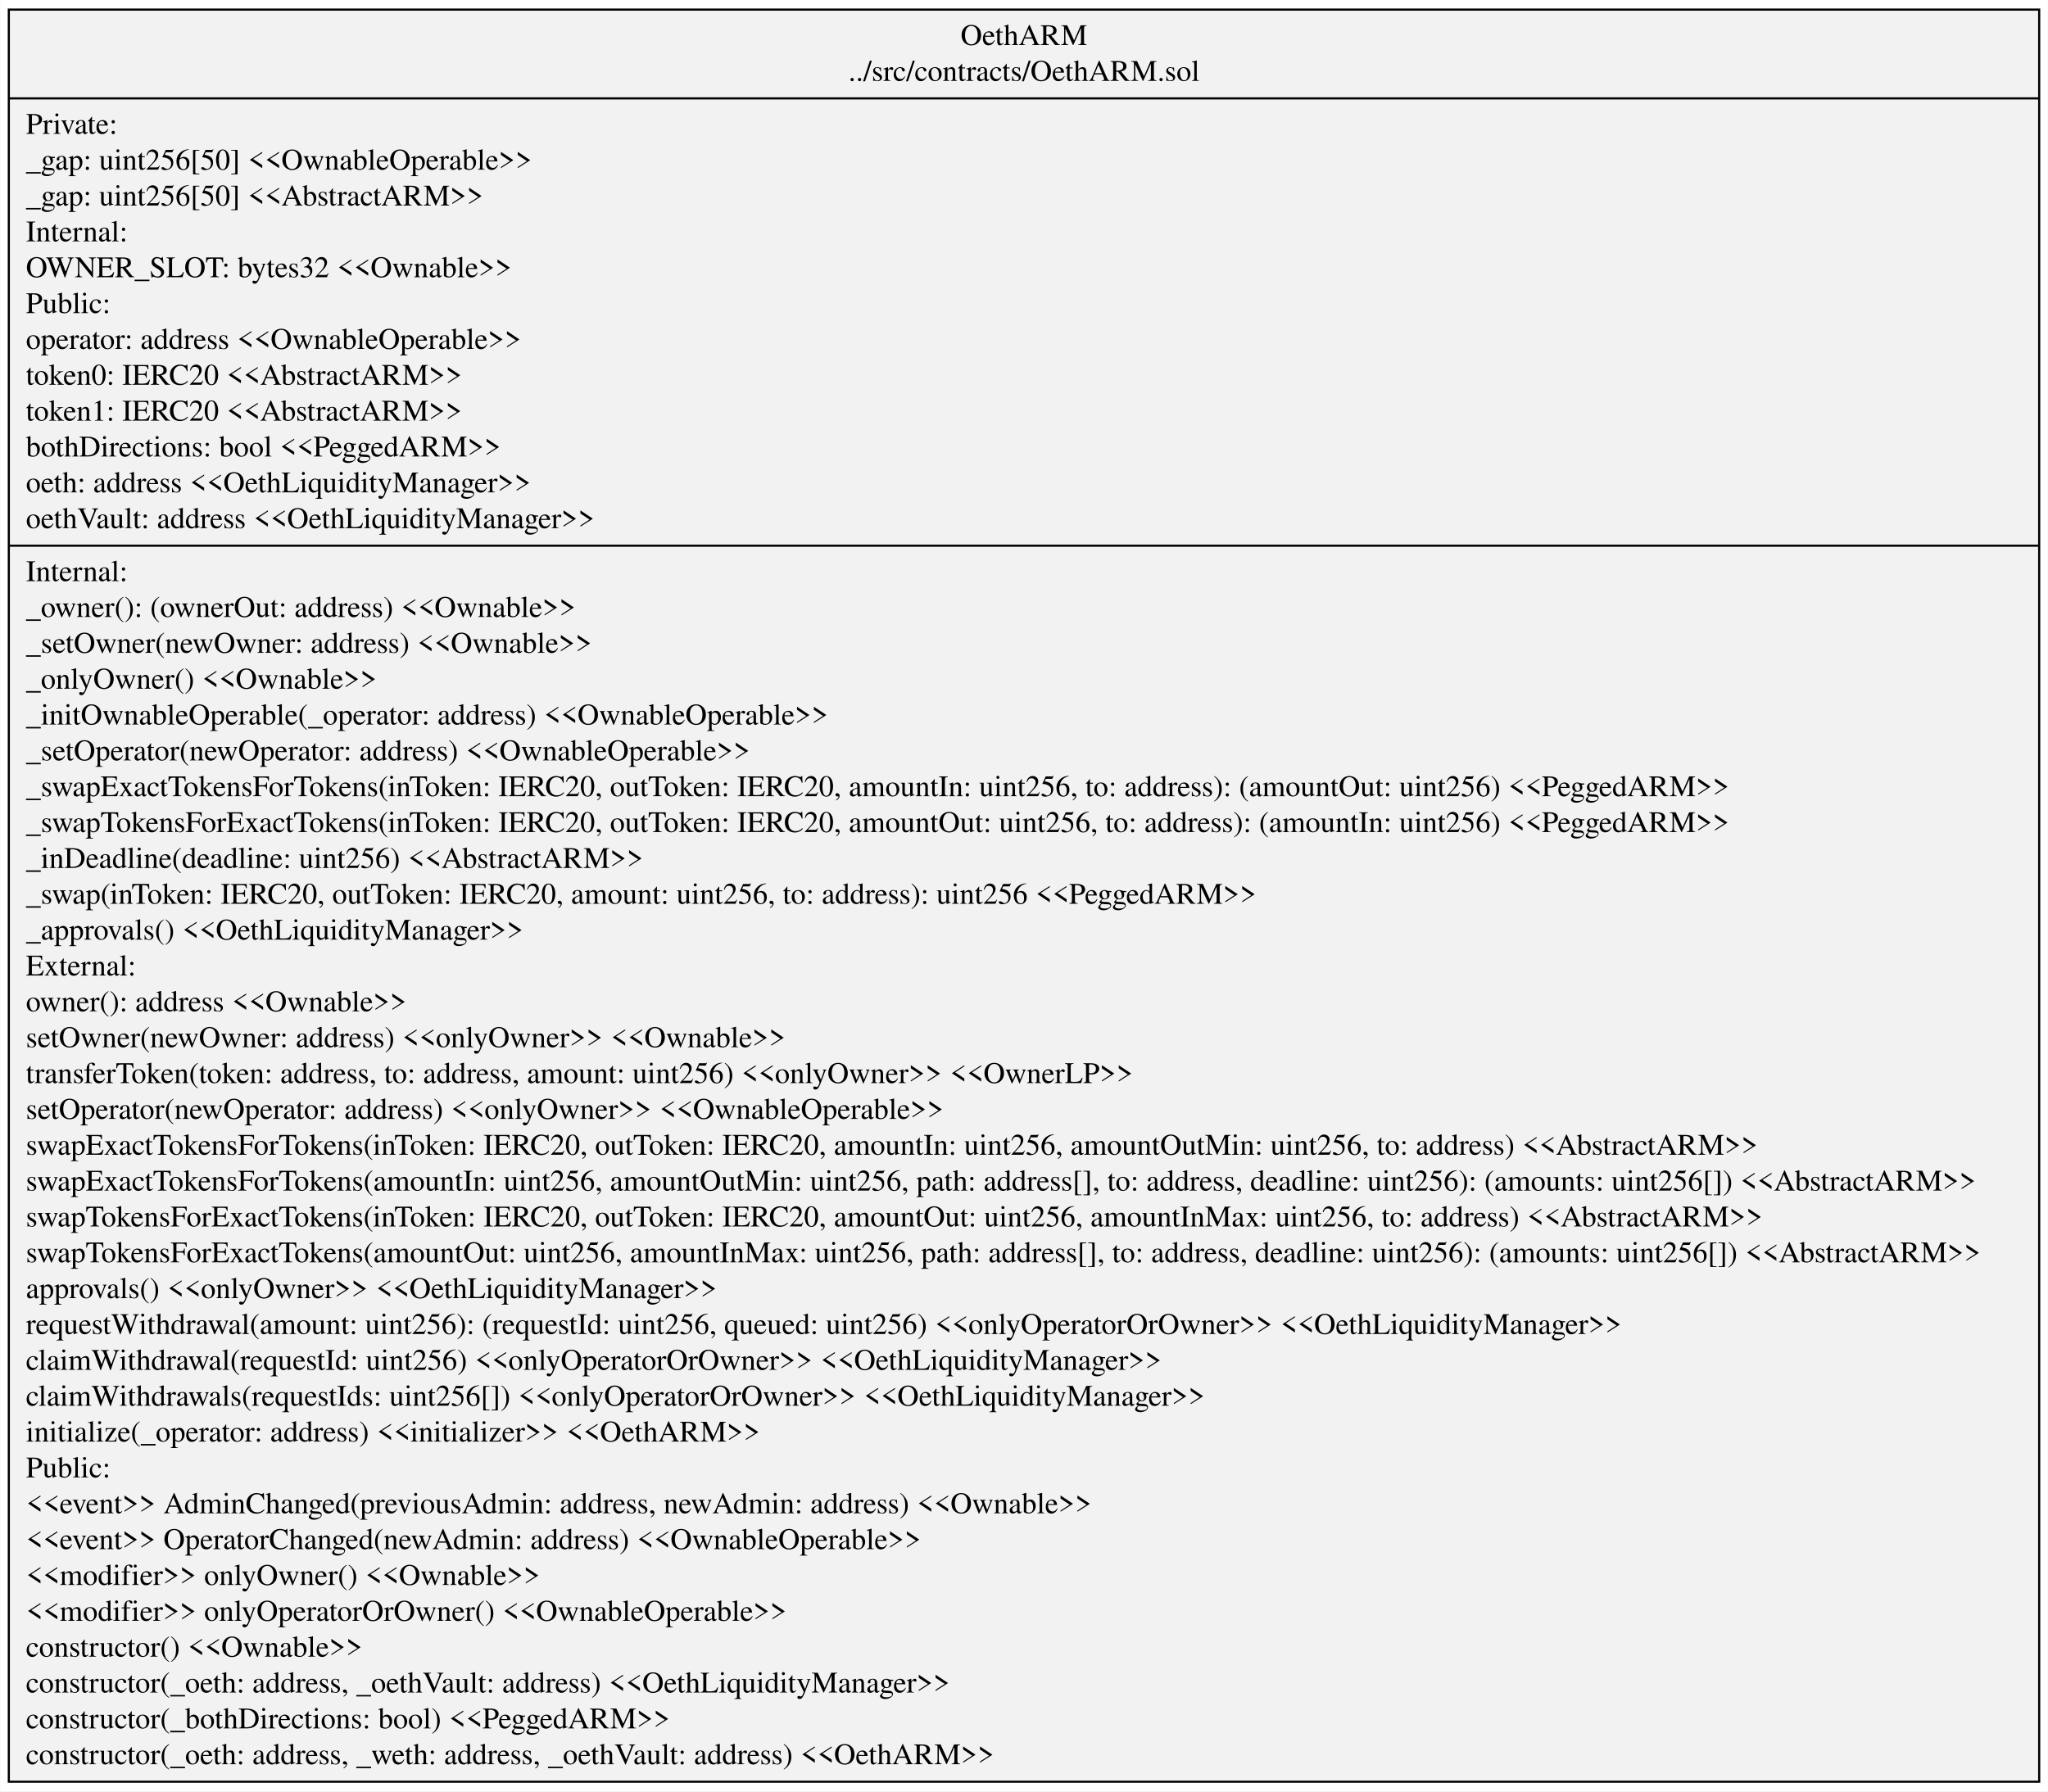
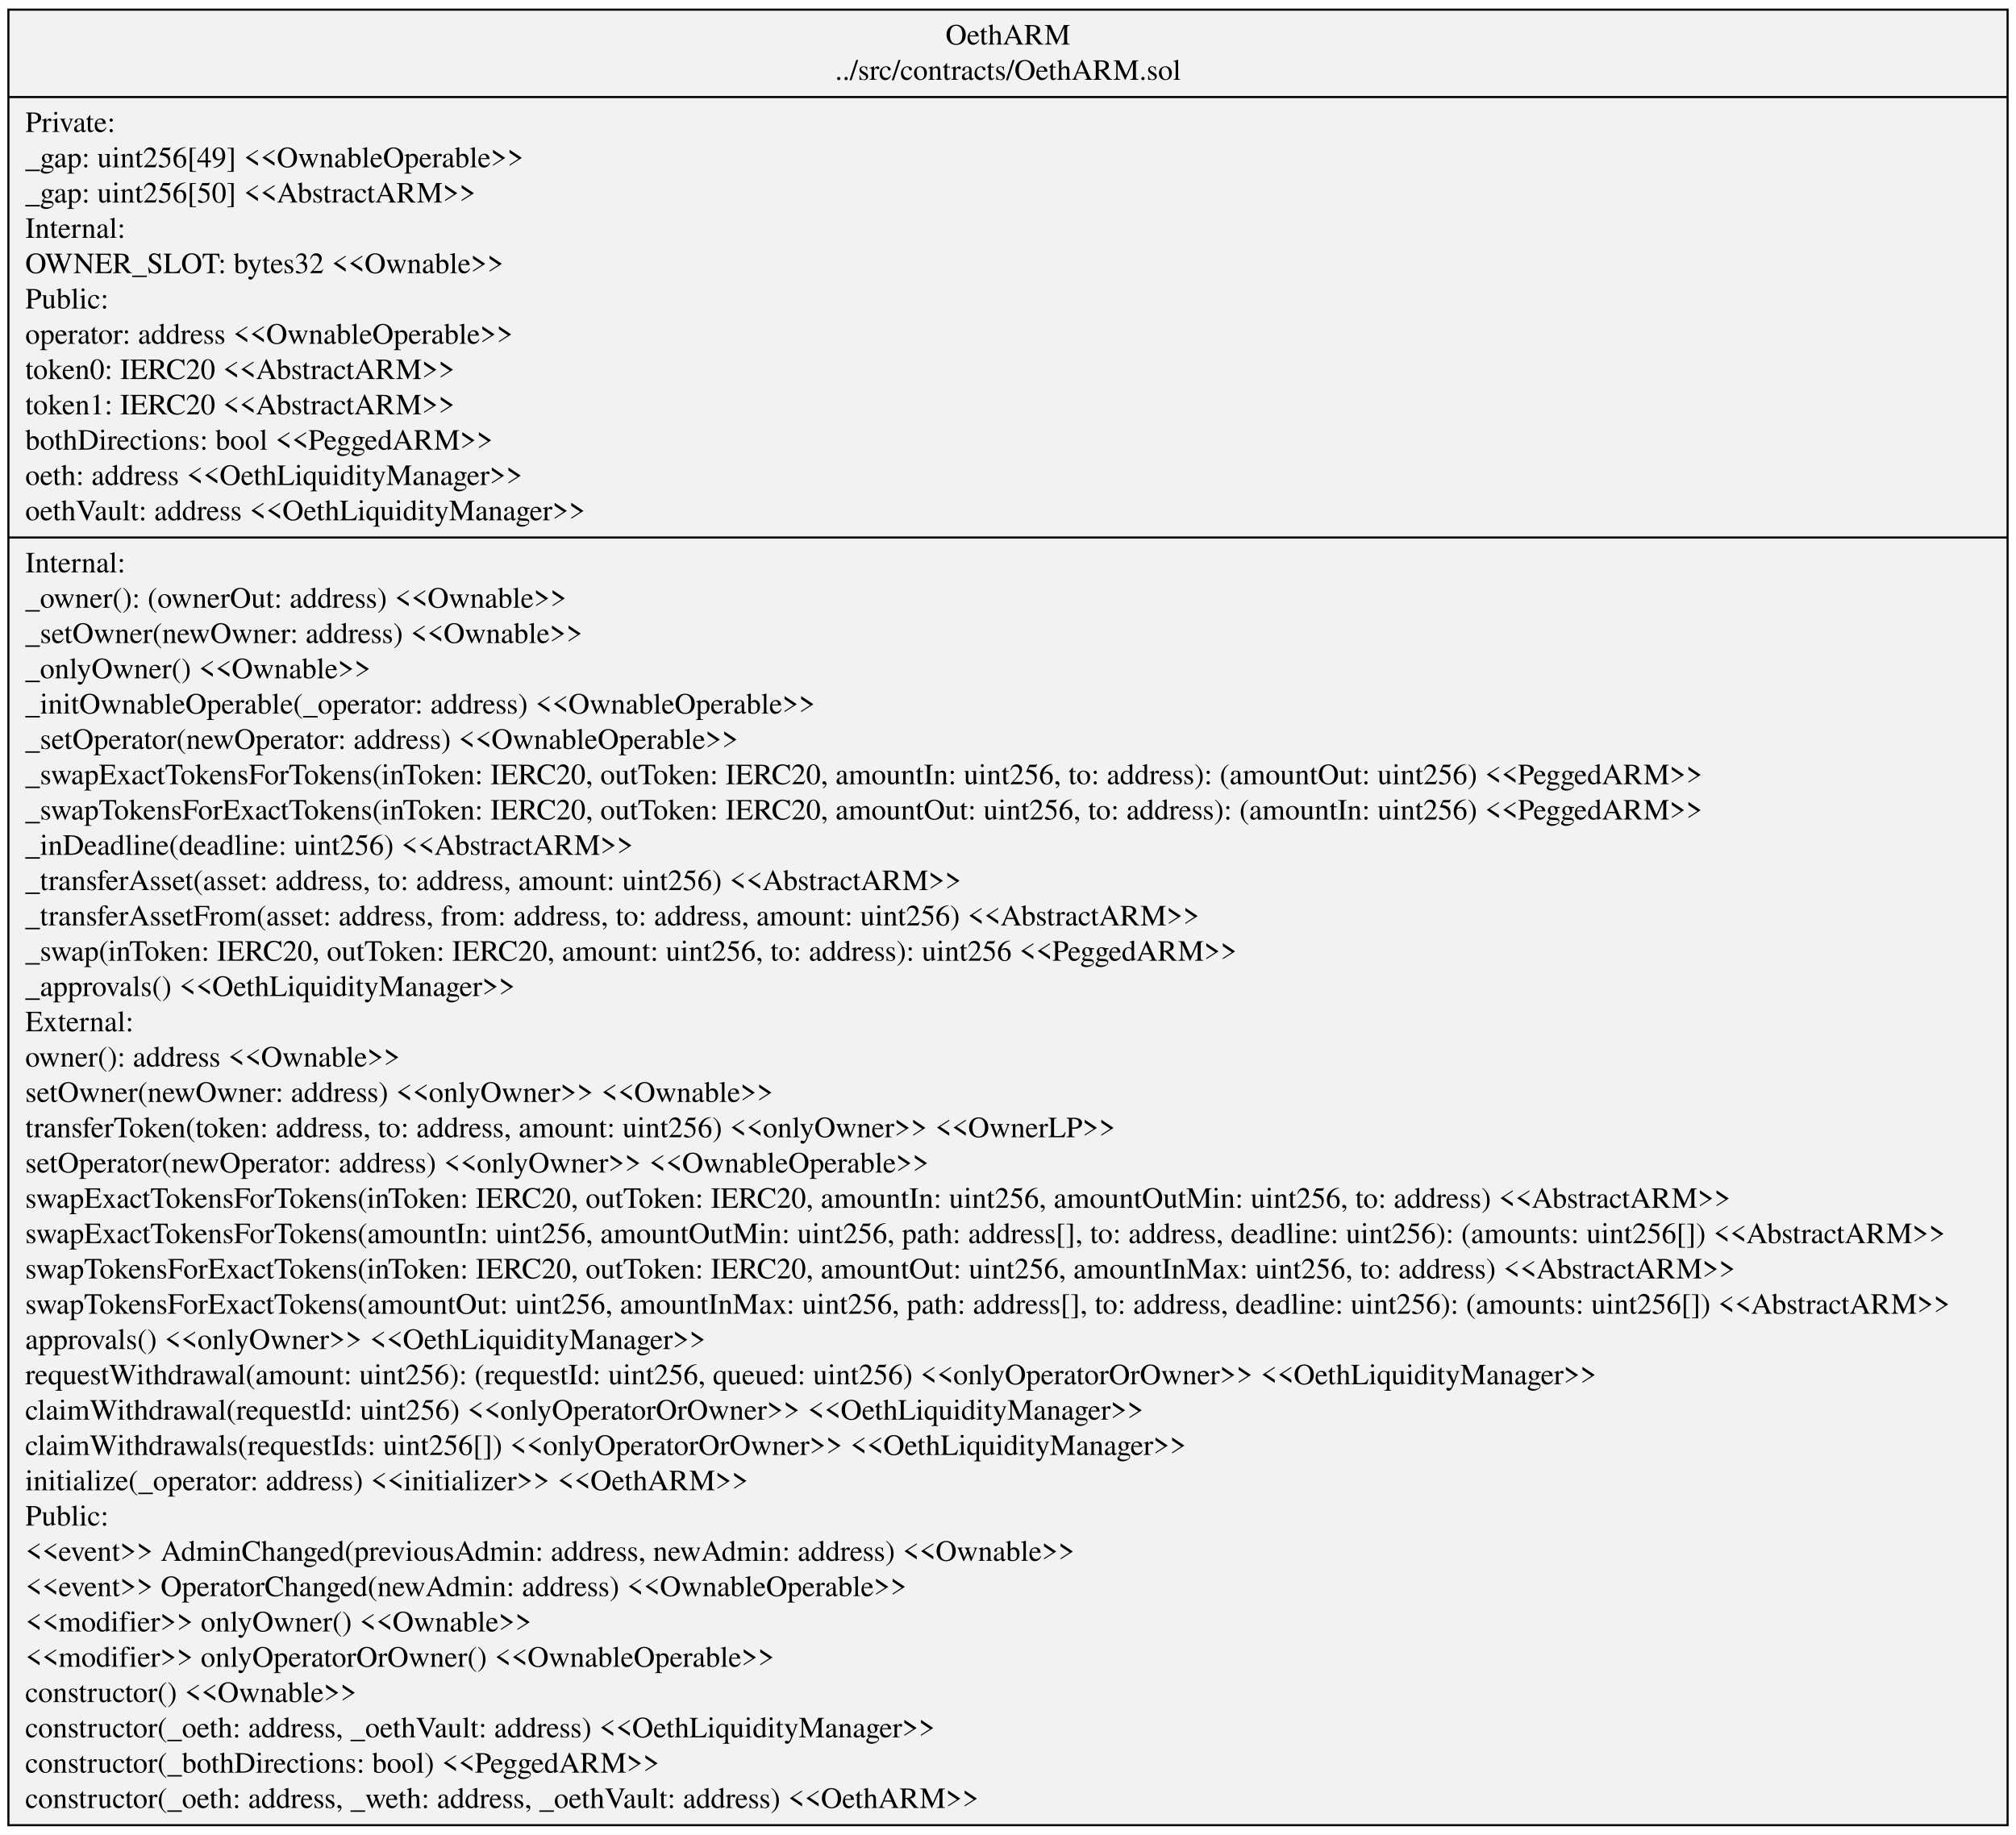
- <svg xmlns="http://www.w3.org/2000/svg" width="959pt" height="839pt" viewBox="0.00 0.00 959.20 839.40">
-   <g id="graph0" class="graph" transform="scale(1 1) rotate(0) translate(4 835.4)">
-     <polygon fill="white" stroke="transparent" points="-4,4 -4,-835.4 955.2,-835.4 955.2,4 -4,4" />
+ <svg xmlns="http://www.w3.org/2000/svg" width="959pt" height="873pt" viewBox="0.00 0.00 959.20 873.00">
+   <g id="graph0" class="graph" transform="scale(1 1) rotate(0) translate(4 869)">
+     <polygon fill="white" stroke="transparent" points="-4,4 -4,-869 955.2,-869 955.2,4 -4,4" />
    <g id="node1" class="node">
-       <polygon fill="#f2f2f2" stroke="black" points="0,-0.5 0,-830.9 951.2,-830.9 951.2,-0.5 0,-0.5" />
-       <text text-anchor="middle" x="475.6" y="-814.3" font-family="Times,serif" font-size="14.00">OethARM</text>
-       <text text-anchor="middle" x="475.6" y="-797.5" font-family="Times,serif" font-size="14.00">../src/contracts/OethARM.sol</text>
-       <polyline fill="none" stroke="black" points="0,-789.3 951.2,-789.3 " />
-       <text text-anchor="start" x="8" y="-772.7" font-family="Times,serif" font-size="14.00">Private:</text>
-       <text text-anchor="start" x="8" y="-755.9" font-family="Times,serif" font-size="14.00">   _gap: uint256[50] &lt;&lt;OwnableOperable&gt;&gt;</text>
-       <text text-anchor="start" x="8" y="-739.1" font-family="Times,serif" font-size="14.00">   _gap: uint256[50] &lt;&lt;AbstractARM&gt;&gt;</text>
-       <text text-anchor="start" x="8" y="-722.3" font-family="Times,serif" font-size="14.00">Internal:</text>
-       <text text-anchor="start" x="8" y="-705.5" font-family="Times,serif" font-size="14.00">   OWNER_SLOT: bytes32 &lt;&lt;Ownable&gt;&gt;</text>
-       <text text-anchor="start" x="8" y="-688.7" font-family="Times,serif" font-size="14.00">Public:</text>
-       <text text-anchor="start" x="8" y="-671.9" font-family="Times,serif" font-size="14.00">   operator: address &lt;&lt;OwnableOperable&gt;&gt;</text>
-       <text text-anchor="start" x="8" y="-655.1" font-family="Times,serif" font-size="14.00">   token0: IERC20 &lt;&lt;AbstractARM&gt;&gt;</text>
-       <text text-anchor="start" x="8" y="-638.3" font-family="Times,serif" font-size="14.00">   token1: IERC20 &lt;&lt;AbstractARM&gt;&gt;</text>
-       <text text-anchor="start" x="8" y="-621.5" font-family="Times,serif" font-size="14.00">   bothDirections: bool &lt;&lt;PeggedARM&gt;&gt;</text>
-       <text text-anchor="start" x="8" y="-604.7" font-family="Times,serif" font-size="14.00">   oeth: address &lt;&lt;OethLiquidityManager&gt;&gt;</text>
-       <text text-anchor="start" x="8" y="-587.9" font-family="Times,serif" font-size="14.00">   oethVault: address &lt;&lt;OethLiquidityManager&gt;&gt;</text>
-       <polyline fill="none" stroke="black" points="0,-579.7 951.2,-579.7 " />
-       <text text-anchor="start" x="8" y="-563.1" font-family="Times,serif" font-size="14.00">Internal:</text>
-       <text text-anchor="start" x="8" y="-546.3" font-family="Times,serif" font-size="14.00">    _owner(): (ownerOut: address) &lt;&lt;Ownable&gt;&gt;</text>
-       <text text-anchor="start" x="8" y="-529.5" font-family="Times,serif" font-size="14.00">    _setOwner(newOwner: address) &lt;&lt;Ownable&gt;&gt;</text>
-       <text text-anchor="start" x="8" y="-512.7" font-family="Times,serif" font-size="14.00">    _onlyOwner() &lt;&lt;Ownable&gt;&gt;</text>
-       <text text-anchor="start" x="8" y="-495.9" font-family="Times,serif" font-size="14.00">    _initOwnableOperable(_operator: address) &lt;&lt;OwnableOperable&gt;&gt;</text>
-       <text text-anchor="start" x="8" y="-479.1" font-family="Times,serif" font-size="14.00">    _setOperator(newOperator: address) &lt;&lt;OwnableOperable&gt;&gt;</text>
-       <text text-anchor="start" x="8" y="-462.3" font-family="Times,serif" font-size="14.00">    _swapExactTokensForTokens(inToken: IERC20, outToken: IERC20, amountIn: uint256, to: address): (amountOut: uint256) &lt;&lt;PeggedARM&gt;&gt;</text>
-       <text text-anchor="start" x="8" y="-445.5" font-family="Times,serif" font-size="14.00">    _swapTokensForExactTokens(inToken: IERC20, outToken: IERC20, amountOut: uint256, to: address): (amountIn: uint256) &lt;&lt;PeggedARM&gt;&gt;</text>
-       <text text-anchor="start" x="8" y="-428.7" font-family="Times,serif" font-size="14.00">    _inDeadline(deadline: uint256) &lt;&lt;AbstractARM&gt;&gt;</text>
+       <polygon fill="#f2f2f2" stroke="black" points="0,-0.5 0,-864.5 951.2,-864.5 951.2,-0.5 0,-0.5" />
+       <text text-anchor="middle" x="475.6" y="-847.9" font-family="Times,serif" font-size="14.00">OethARM</text>
+       <text text-anchor="middle" x="475.6" y="-831.1" font-family="Times,serif" font-size="14.00">../src/contracts/OethARM.sol</text>
+       <polyline fill="none" stroke="black" points="0,-822.9 951.2,-822.9 " />
+       <text text-anchor="start" x="8" y="-806.3" font-family="Times,serif" font-size="14.00">Private:</text>
+       <text text-anchor="start" x="8" y="-789.5" font-family="Times,serif" font-size="14.00">   _gap: uint256[49] &lt;&lt;OwnableOperable&gt;&gt;</text>
+       <text text-anchor="start" x="8" y="-772.7" font-family="Times,serif" font-size="14.00">   _gap: uint256[50] &lt;&lt;AbstractARM&gt;&gt;</text>
+       <text text-anchor="start" x="8" y="-755.9" font-family="Times,serif" font-size="14.00">Internal:</text>
+       <text text-anchor="start" x="8" y="-739.1" font-family="Times,serif" font-size="14.00">   OWNER_SLOT: bytes32 &lt;&lt;Ownable&gt;&gt;</text>
+       <text text-anchor="start" x="8" y="-722.3" font-family="Times,serif" font-size="14.00">Public:</text>
+       <text text-anchor="start" x="8" y="-705.5" font-family="Times,serif" font-size="14.00">   operator: address &lt;&lt;OwnableOperable&gt;&gt;</text>
+       <text text-anchor="start" x="8" y="-688.7" font-family="Times,serif" font-size="14.00">   token0: IERC20 &lt;&lt;AbstractARM&gt;&gt;</text>
+       <text text-anchor="start" x="8" y="-671.9" font-family="Times,serif" font-size="14.00">   token1: IERC20 &lt;&lt;AbstractARM&gt;&gt;</text>
+       <text text-anchor="start" x="8" y="-655.1" font-family="Times,serif" font-size="14.00">   bothDirections: bool &lt;&lt;PeggedARM&gt;&gt;</text>
+       <text text-anchor="start" x="8" y="-638.3" font-family="Times,serif" font-size="14.00">   oeth: address &lt;&lt;OethLiquidityManager&gt;&gt;</text>
+       <text text-anchor="start" x="8" y="-621.5" font-family="Times,serif" font-size="14.00">   oethVault: address &lt;&lt;OethLiquidityManager&gt;&gt;</text>
+       <polyline fill="none" stroke="black" points="0,-613.3 951.2,-613.3 " />
+       <text text-anchor="start" x="8" y="-596.7" font-family="Times,serif" font-size="14.00">Internal:</text>
+       <text text-anchor="start" x="8" y="-579.9" font-family="Times,serif" font-size="14.00">    _owner(): (ownerOut: address) &lt;&lt;Ownable&gt;&gt;</text>
+       <text text-anchor="start" x="8" y="-563.1" font-family="Times,serif" font-size="14.00">    _setOwner(newOwner: address) &lt;&lt;Ownable&gt;&gt;</text>
+       <text text-anchor="start" x="8" y="-546.3" font-family="Times,serif" font-size="14.00">    _onlyOwner() &lt;&lt;Ownable&gt;&gt;</text>
+       <text text-anchor="start" x="8" y="-529.5" font-family="Times,serif" font-size="14.00">    _initOwnableOperable(_operator: address) &lt;&lt;OwnableOperable&gt;&gt;</text>
+       <text text-anchor="start" x="8" y="-512.7" font-family="Times,serif" font-size="14.00">    _setOperator(newOperator: address) &lt;&lt;OwnableOperable&gt;&gt;</text>
+       <text text-anchor="start" x="8" y="-495.9" font-family="Times,serif" font-size="14.00">    _swapExactTokensForTokens(inToken: IERC20, outToken: IERC20, amountIn: uint256, to: address): (amountOut: uint256) &lt;&lt;PeggedARM&gt;&gt;</text>
+       <text text-anchor="start" x="8" y="-479.1" font-family="Times,serif" font-size="14.00">    _swapTokensForExactTokens(inToken: IERC20, outToken: IERC20, amountOut: uint256, to: address): (amountIn: uint256) &lt;&lt;PeggedARM&gt;&gt;</text>
+       <text text-anchor="start" x="8" y="-462.3" font-family="Times,serif" font-size="14.00">    _inDeadline(deadline: uint256) &lt;&lt;AbstractARM&gt;&gt;</text>
+       <text text-anchor="start" x="8" y="-445.5" font-family="Times,serif" font-size="14.00">    _transferAsset(asset: address, to: address, amount: uint256) &lt;&lt;AbstractARM&gt;&gt;</text>
+       <text text-anchor="start" x="8" y="-428.7" font-family="Times,serif" font-size="14.00">    _transferAssetFrom(asset: address, from: address, to: address, amount: uint256) &lt;&lt;AbstractARM&gt;&gt;</text>
      <text text-anchor="start" x="8" y="-411.9" font-family="Times,serif" font-size="14.00">    _swap(inToken: IERC20, outToken: IERC20, amount: uint256, to: address): uint256 &lt;&lt;PeggedARM&gt;&gt;</text>
      <text text-anchor="start" x="8" y="-395.1" font-family="Times,serif" font-size="14.00">    _approvals() &lt;&lt;OethLiquidityManager&gt;&gt;</text>
      <text text-anchor="start" x="8" y="-378.3" font-family="Times,serif" font-size="14.00">External:</text>
      <text text-anchor="start" x="8" y="-361.5" font-family="Times,serif" font-size="14.00">    owner(): address &lt;&lt;Ownable&gt;&gt;</text>
      <text text-anchor="start" x="8" y="-344.7" font-family="Times,serif" font-size="14.00">    setOwner(newOwner: address) &lt;&lt;onlyOwner&gt;&gt; &lt;&lt;Ownable&gt;&gt;</text>
      <text text-anchor="start" x="8" y="-327.9" font-family="Times,serif" font-size="14.00">    transferToken(token: address, to: address, amount: uint256) &lt;&lt;onlyOwner&gt;&gt; &lt;&lt;OwnerLP&gt;&gt;</text>
      <text text-anchor="start" x="8" y="-311.1" font-family="Times,serif" font-size="14.00">    setOperator(newOperator: address) &lt;&lt;onlyOwner&gt;&gt; &lt;&lt;OwnableOperable&gt;&gt;</text>
      <text text-anchor="start" x="8" y="-294.3" font-family="Times,serif" font-size="14.00">    swapExactTokensForTokens(inToken: IERC20, outToken: IERC20, amountIn: uint256, amountOutMin: uint256, to: address) &lt;&lt;AbstractARM&gt;&gt;</text>
      <text text-anchor="start" x="8" y="-277.5" font-family="Times,serif" font-size="14.00">    swapExactTokensForTokens(amountIn: uint256, amountOutMin: uint256, path: address[], to: address, deadline: uint256): (amounts: uint256[]) &lt;&lt;AbstractARM&gt;&gt;</text>
      <text text-anchor="start" x="8" y="-260.7" font-family="Times,serif" font-size="14.00">    swapTokensForExactTokens(inToken: IERC20, outToken: IERC20, amountOut: uint256, amountInMax: uint256, to: address) &lt;&lt;AbstractARM&gt;&gt;</text>
      <text text-anchor="start" x="8" y="-243.9" font-family="Times,serif" font-size="14.00">    swapTokensForExactTokens(amountOut: uint256, amountInMax: uint256, path: address[], to: address, deadline: uint256): (amounts: uint256[]) &lt;&lt;AbstractARM&gt;&gt;</text>
      <text text-anchor="start" x="8" y="-227.1" font-family="Times,serif" font-size="14.00">    approvals() &lt;&lt;onlyOwner&gt;&gt; &lt;&lt;OethLiquidityManager&gt;&gt;</text>
      <text text-anchor="start" x="8" y="-210.3" font-family="Times,serif" font-size="14.00">    requestWithdrawal(amount: uint256): (requestId: uint256, queued: uint256) &lt;&lt;onlyOperatorOrOwner&gt;&gt; &lt;&lt;OethLiquidityManager&gt;&gt;</text>
      <text text-anchor="start" x="8" y="-193.5" font-family="Times,serif" font-size="14.00">    claimWithdrawal(requestId: uint256) &lt;&lt;onlyOperatorOrOwner&gt;&gt; &lt;&lt;OethLiquidityManager&gt;&gt;</text>
      <text text-anchor="start" x="8" y="-176.7" font-family="Times,serif" font-size="14.00">    claimWithdrawals(requestIds: uint256[]) &lt;&lt;onlyOperatorOrOwner&gt;&gt; &lt;&lt;OethLiquidityManager&gt;&gt;</text>
      <text text-anchor="start" x="8" y="-159.9" font-family="Times,serif" font-size="14.00">    initialize(_operator: address) &lt;&lt;initializer&gt;&gt; &lt;&lt;OethARM&gt;&gt;</text>
      <text text-anchor="start" x="8" y="-143.1" font-family="Times,serif" font-size="14.00">Public:</text>
      <text text-anchor="start" x="8" y="-126.3" font-family="Times,serif" font-size="14.00">    &lt;&lt;event&gt;&gt; AdminChanged(previousAdmin: address, newAdmin: address) &lt;&lt;Ownable&gt;&gt;</text>
      <text text-anchor="start" x="8" y="-109.5" font-family="Times,serif" font-size="14.00">    &lt;&lt;event&gt;&gt; OperatorChanged(newAdmin: address) &lt;&lt;OwnableOperable&gt;&gt;</text>
      <text text-anchor="start" x="8" y="-92.7" font-family="Times,serif" font-size="14.00">    &lt;&lt;modifier&gt;&gt; onlyOwner() &lt;&lt;Ownable&gt;&gt;</text>
      <text text-anchor="start" x="8" y="-75.9" font-family="Times,serif" font-size="14.00">    &lt;&lt;modifier&gt;&gt; onlyOperatorOrOwner() &lt;&lt;OwnableOperable&gt;&gt;</text>
      <text text-anchor="start" x="8" y="-59.1" font-family="Times,serif" font-size="14.00">    constructor() &lt;&lt;Ownable&gt;&gt;</text>
      <text text-anchor="start" x="8" y="-42.3" font-family="Times,serif" font-size="14.00">    constructor(_oeth: address, _oethVault: address) &lt;&lt;OethLiquidityManager&gt;&gt;</text>
      <text text-anchor="start" x="8" y="-25.5" font-family="Times,serif" font-size="14.00">    constructor(_bothDirections: bool) &lt;&lt;PeggedARM&gt;&gt;</text>
      <text text-anchor="start" x="8" y="-8.7" font-family="Times,serif" font-size="14.00">    constructor(_oeth: address, _weth: address, _oethVault: address) &lt;&lt;OethARM&gt;&gt;</text>
    </g>
  </g>
</svg>
